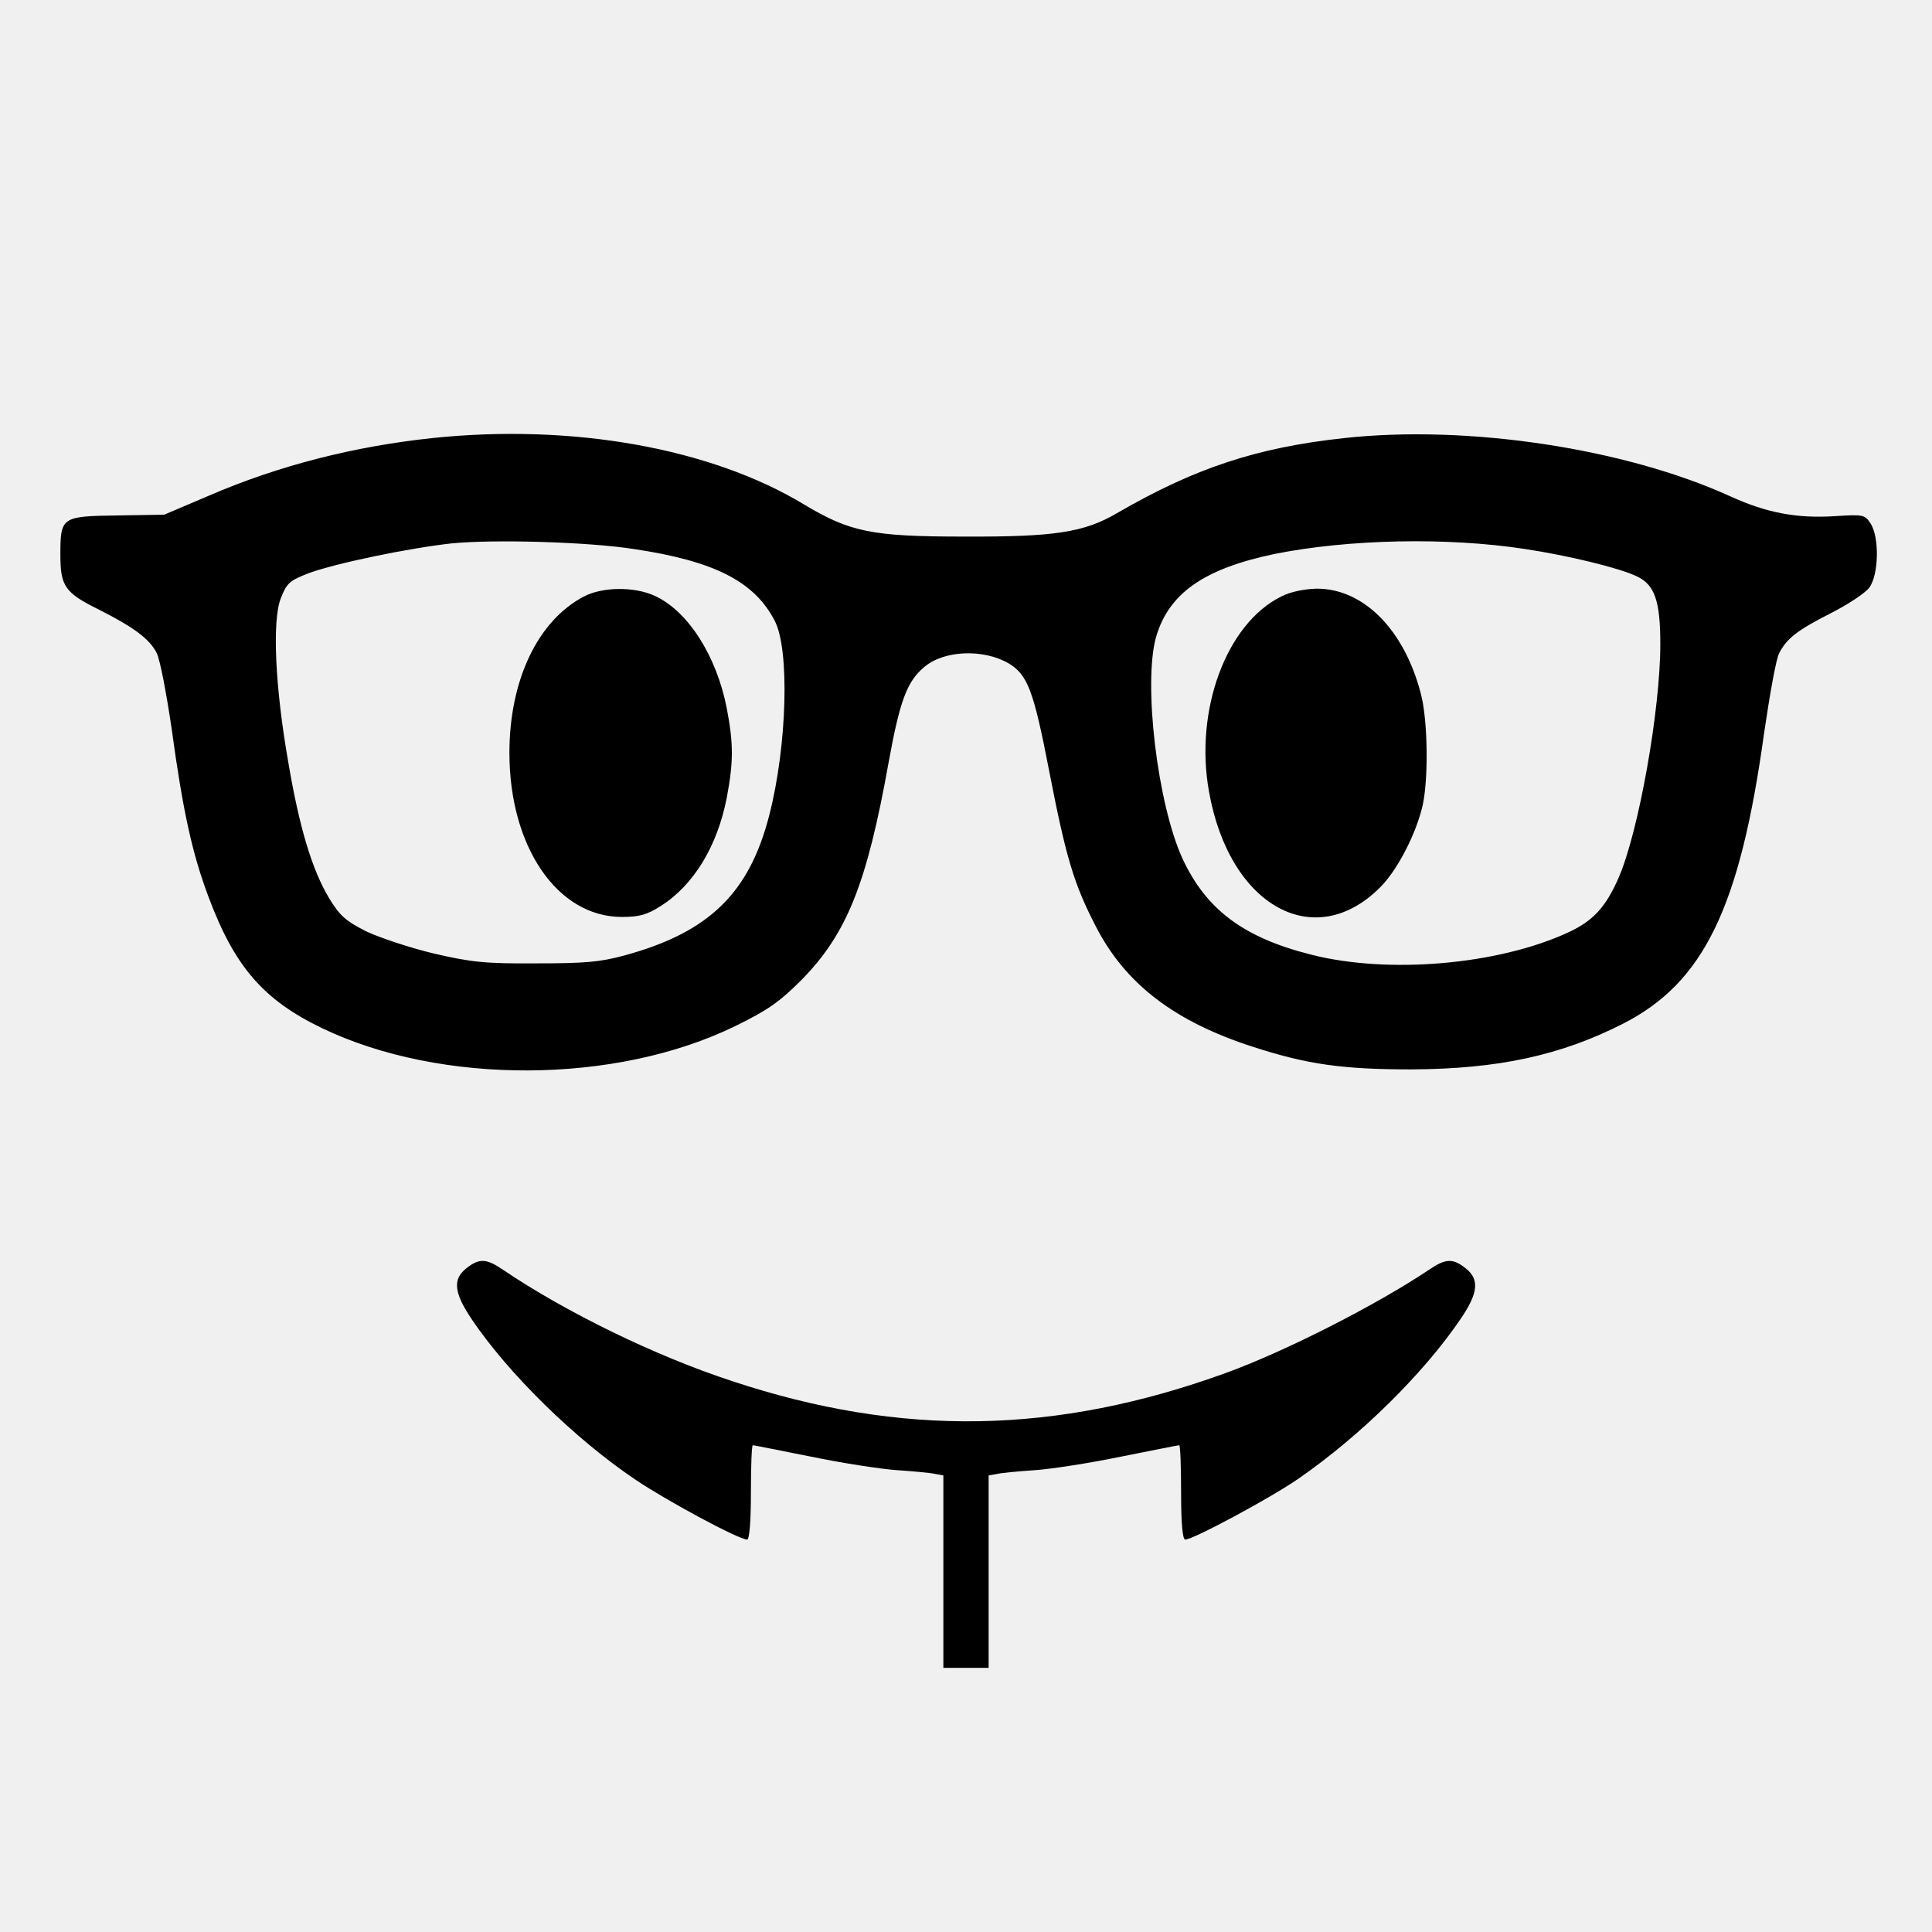
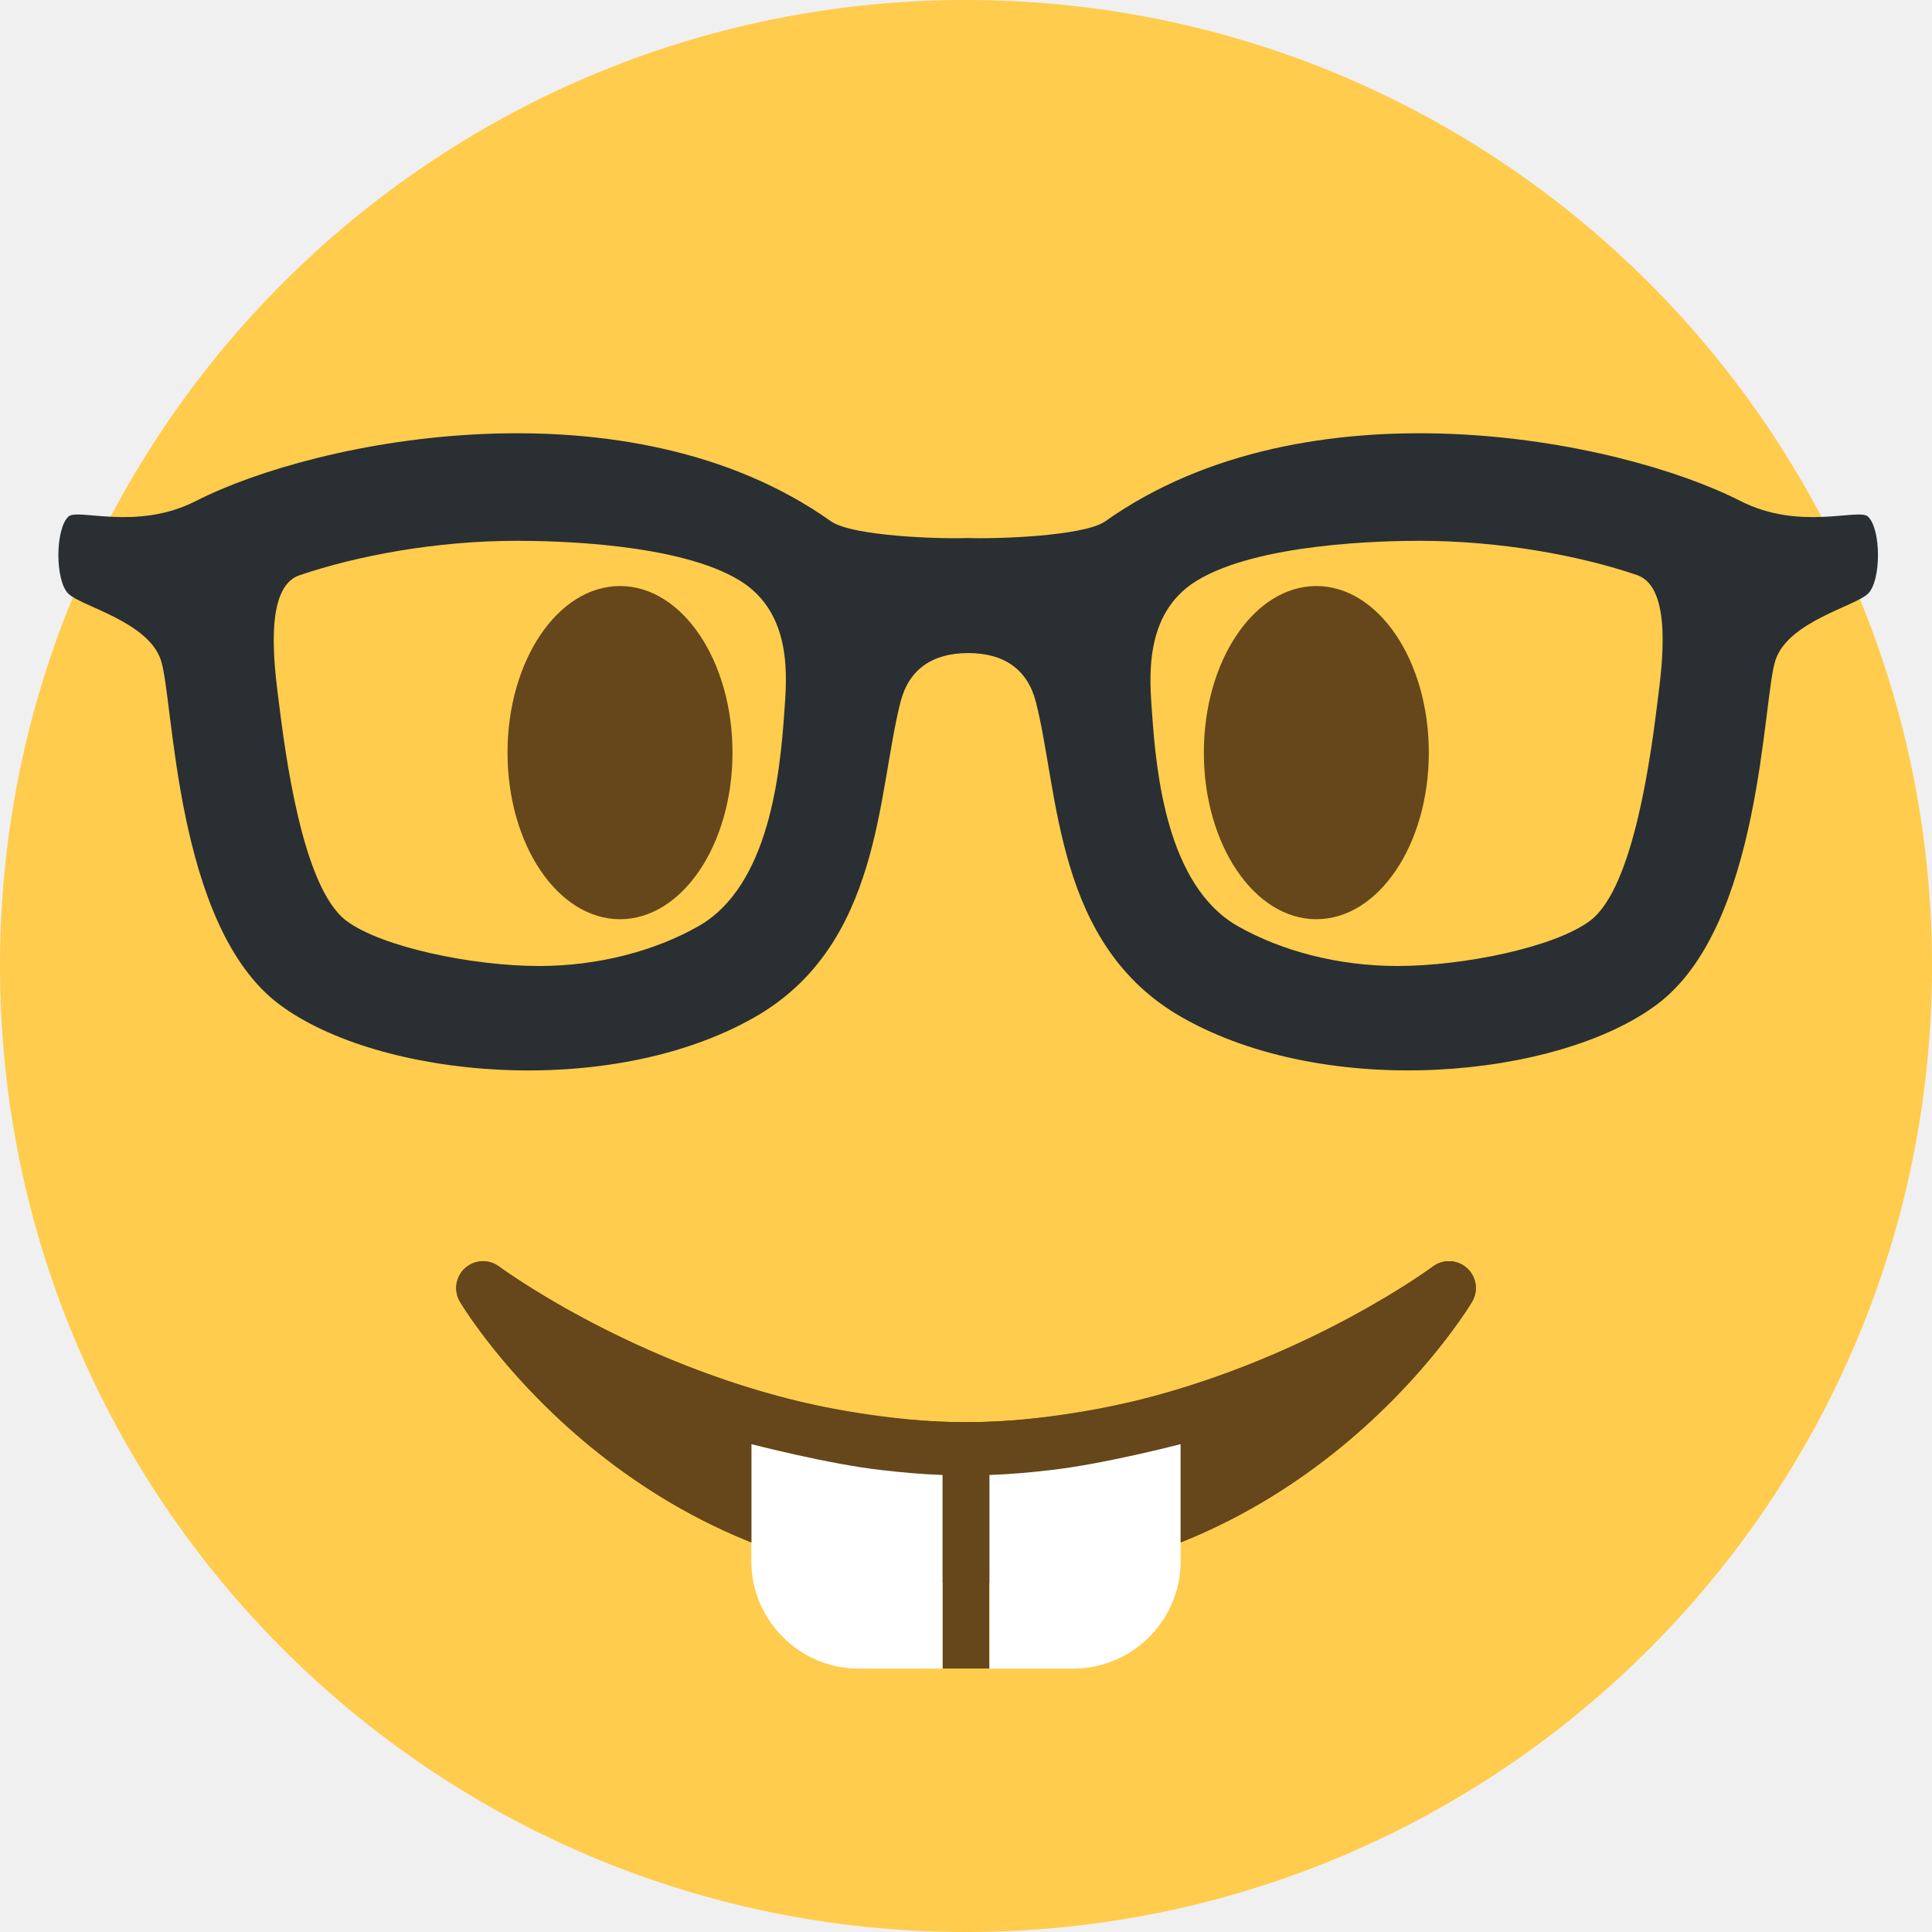
- <svg xmlns="http://www.w3.org/2000/svg" version="1.0" width="512pt" height="512pt" viewBox="0 0 512 512" preserveAspectRatio="xMidYMid meet">
-   <g transform="translate(0,512) scale(0.1,-0.1)" fill="#000000" stroke="none">
-     <path d="M1145 3959 c-207 -22 -407 -73 -590 -152 l-120 -51 -124 -2 c-148 -2 -151 -4 -151 -104 0 -84 12 -101 103 -146 91 -46 133 -77 152 -114 9 -17 26 -107 40 -202 30 -220 55 -332 98 -446 69 -184 145 -272 301 -347 315 -151 778 -149 1095 6 86 42 117 64 176 123 119 122 172 252 230 576 30 165 49 214 94 252 52 45 157 49 224 10 50 -30 66 -71 107 -283 45 -232 66 -302 124 -414 78 -152 208 -252 416 -319 144 -47 239 -60 420 -60 230 1 396 37 561 121 214 109 310 307 374 770 15 102 32 198 40 212 20 39 48 61 137 106 45 23 91 53 102 68 25 34 27 134 3 170 -15 23 -19 24 -96 19 -101 -6 -179 9 -274 52 -280 128 -698 191 -1025 155 -232 -25 -397 -80 -602 -199 -87 -51 -166 -63 -405 -62 -245 0 -302 12 -424 85 -248 150 -615 215 -986 176z m535 -294 c214 -32 319 -86 373 -190 40 -76 33 -330 -14 -514 -53 -208 -160 -312 -384 -373 -66 -18 -107 -21 -235 -21 -133 -1 -171 3 -270 26 -63 15 -144 42 -180 59 -55 28 -70 42 -98 88 -45 75 -79 188 -108 360 -35 199 -43 375 -20 434 16 41 23 47 74 67 71 26 262 66 379 79 113 11 361 4 483 -15z m2362 0 c113 -17 249 -50 295 -72 48 -22 63 -65 63 -180 0 -174 -57 -495 -110 -618 -34 -78 -67 -115 -134 -146 -186 -86 -477 -111 -681 -59 -179 45 -278 119 -341 254 -67 146 -105 467 -70 589 34 115 127 180 314 219 195 39 456 45 664 13z" />
-     <path d="M1547 3539 c-122 -64 -197 -222 -197 -414 0 -249 127 -435 298 -435 47 0 67 6 103 29 87 55 150 158 175 287 18 95 18 143 0 237 -27 139 -103 258 -191 298 -54 25 -139 24 -188 -2z" />
-     <path d="M3395 3539 c-145 -72 -230 -301 -191 -517 54 -305 282 -430 457 -250 44 46 92 139 109 213 16 71 14 229 -5 298 -44 169 -152 277 -275 277 -34 -1 -70 -8 -95 -21z" />
-     <path d="M1236 1759 c-37 -29 -33 -65 14 -135 97 -144 273 -317 435 -426 85 -57 273 -158 295 -158 6 0 10 47 10 125 0 69 2 125 5 125 3 0 72 -14 153 -30 82 -17 185 -33 228 -36 43 -3 89 -7 102 -10 l22 -4 0 -255 0 -255 60 0 60 0 0 255 0 255 23 4 c12 3 58 7 101 10 43 3 146 19 228 36 81 16 150 30 153 30 3 0 5 -56 5 -125 0 -83 4 -125 11 -125 21 0 226 110 301 162 163 113 330 277 429 423 47 69 50 105 13 134 -34 27 -53 26 -97 -4 -139 -93 -378 -215 -537 -273 -451 -164 -861 -171 -1310 -22 -202 66 -440 182 -607 295 -44 30 -63 31 -97 4z" />
-   </g>
+ <svg xmlns="http://www.w3.org/2000/svg" width="800px" height="800px" viewBox="0 0 36 36" aria-hidden="true" role="img" class="iconify iconify--twemoji" preserveAspectRatio="xMidYMid meet">
+   <circle fill="#FFCC4D" cx="18" cy="18" r="18" />
+   <path fill="#664500" d="M27.335 23.629a.501.501 0 0 0-.635-.029c-.039.029-3.922 2.9-8.7 2.9c-4.766 0-8.662-2.871-8.7-2.9a.5.5 0 0 0-.729.657C8.7 24.472 11.788 29.5 18 29.5s9.301-5.028 9.429-5.243a.499.499 0 0 0-.094-.628z" />
+   <path fill="#65471B" d="M18 26.591c-.148 0-.291-.011-.438-.016v4.516h.875v-4.517c-.145.005-.289.017-.437.017z" />
+   <path fill="#FFF" d="M22 26c.016-.004-1.45.378-2.446.486c-.366.042-.737.076-1.117.089v4.517H20c1.1 0 2-.9 2-2V26zm-8 0c-.016-.004 1.45.378 2.446.486c.366.042.737.076 1.117.089v4.517H16c-1.1 0-2-.9-2-2V26z" />
+   <path fill="#65471B" d="M27.335 23.629a.501.501 0 0 0-.635-.029c-.03.022-2.259 1.668-5.411 2.47c-.443.113-1.864.43-3.286.431c-1.424 0-2.849-.318-3.292-.431c-3.152-.802-5.381-2.448-5.411-2.47a.501.501 0 0 0-.729.657c.097.162 1.885 3.067 5.429 4.481v-1.829c-.016-.004 1.45.378 2.446.486c.366.042.737.076 1.117.089c.146.005.289.016.437.016c.148 0 .291-.011.438-.016c.38-.013.751-.046 1.117-.089c.996-.108 2.462-.49 2.446-.486v1.829c3.544-1.414 5.332-4.319 5.429-4.481a.5.5 0 0 0-.095-.628zm-.711-9.605c0 1.714-.938 3.104-2.096 3.104c-1.157 0-2.096-1.39-2.096-3.104s.938-3.104 2.096-3.104c1.158 0 2.096 1.39 2.096 3.104zm-17.167 0c0 1.714.938 3.104 2.096 3.104c1.157 0 2.096-1.39 2.096-3.104s-.938-3.104-2.096-3.104c-1.158 0-2.096 1.39-2.096 3.104z" />
+   <path fill="#292F33" d="M34.808 9.627c-.171-.166-1.267.274-2.376-.291c-2.288-1.166-8.07-2.291-11.834.376c-.403.285-2.087.333-2.558.313c-.471.021-2.155-.027-2.558-.313c-3.763-2.667-9.545-1.542-11.833-.376c-1.109.565-2.205.125-2.376.291c-.247.239-.247 1.196.001 1.436c.246.239 1.477.515 1.722 1.232c.247.718.249 4.958 2.213 6.424c1.839 1.372 6.129 1.785 8.848.238c2.372-1.349 2.289-4.189 2.724-5.881c.155-.603.592-.907 1.26-.907s1.105.304 1.26.907c.435 1.691.351 4.532 2.724 5.881c2.719 1.546 7.009 1.133 8.847-.238c1.965-1.465 1.967-5.706 2.213-6.424c.245-.717 1.476-.994 1.722-1.232c.248-.24.249-1.197.001-1.436zm-20.194 3.65c-.077 1.105-.274 3.227-1.597 3.98c-.811.462-1.868.743-2.974.743h-.001c-1.225 0-2.923-.347-3.587-.842c-.83-.619-1.146-3.167-1.265-4.12c-.076-.607-.28-2.09.388-2.318c1.06-.361 2.539-.643 4.052-.643c.693 0 3.021.043 4.155.741c1.005.617.872 1.851.829 2.459zm16.278-.253c-.119.954-.435 3.515-1.265 4.134c-.664.495-2.362.842-3.587.842h-.001c-1.107 0-2.163-.281-2.975-.743c-1.323-.752-1.52-2.861-1.597-3.966c-.042-.608-.176-1.851.829-2.468c1.135-.698 3.462-.746 4.155-.746c1.513 0 2.991.277 4.052.638c.668.228.465 1.702.389 2.309z" />
</svg>
